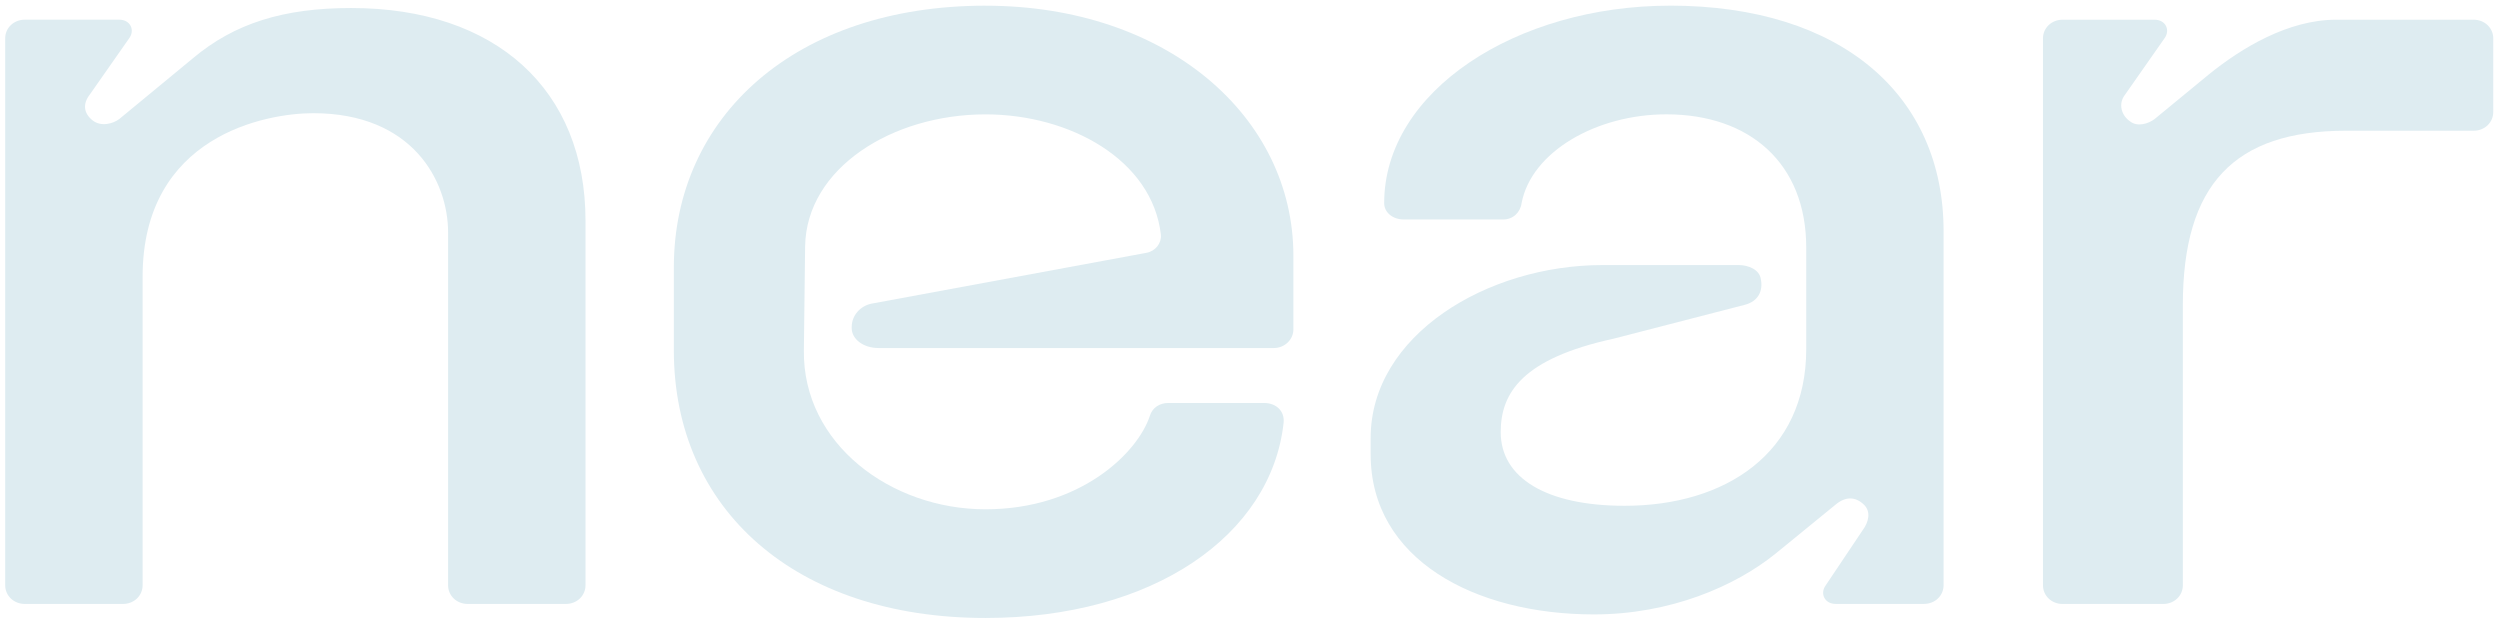
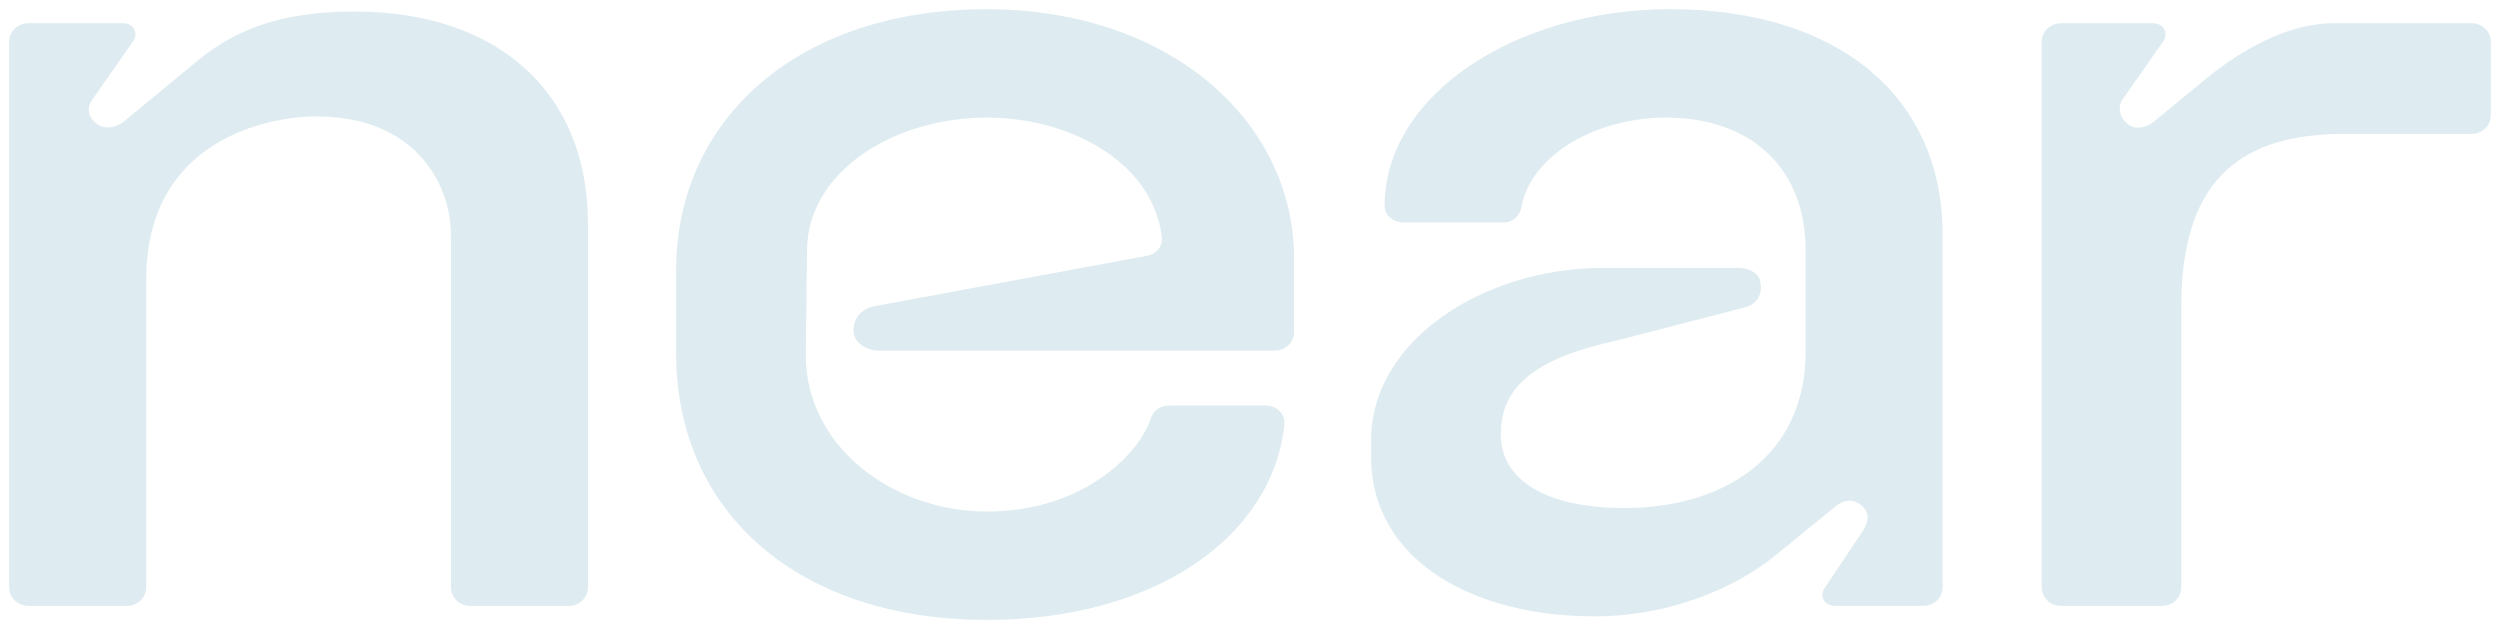
- <svg xmlns="http://www.w3.org/2000/svg" width="345" height="86" viewBox="0 0 345 86" fill="none">
+ <svg xmlns="http://www.w3.org/2000/svg" viewBox="-0.551 -0.489 345.886 87.037" fill="none">
  <path d="M48.464 1.106C39.15 1.106 32.378 3.203 26.624 8.04L16.463 16.423C15.616 17.07 13.922 17.553 12.739 16.583C11.553 15.617 11.385 14.326 12.4 13.037L17.818 5.296C18.665 4.166 17.989 2.716 16.463 2.716H3.426C1.903 2.716 0.717 3.846 0.717 5.296V80.763C0.717 82.213 1.903 83.344 3.426 83.344H16.971C18.494 83.344 19.68 82.213 19.68 80.763V38.193C19.68 18.683 36.781 15.62 43.214 15.62C56.927 15.62 61.837 24.973 61.837 32.066V80.763C61.837 82.213 63.024 83.344 64.546 83.344H78.091C79.614 83.344 80.8 82.213 80.8 80.763V30.453C80.8 12.393 68.442 1.106 48.464 1.106Z" fill="#DEECF1" />
  <path d="M135.995 0.783C109.752 0.783 92.99 16.103 92.99 36.903V48.353C92.99 70.283 109.752 85.28 135.995 85.28C159.189 85.28 175.443 73.83 177.137 58.35C177.309 56.737 176.122 55.61 174.428 55.61H161.223C160.036 55.61 159.021 56.257 158.681 57.383C156.988 62.544 149.032 70.283 135.995 70.283C122.957 70.283 110.766 61.253 110.935 48.353L111.106 34.004C111.274 23.2 123.128 15.783 135.995 15.783C147.678 15.783 159.021 22.073 160.204 32.394C160.302 33.587 159.441 34.663 158.206 34.89L120.245 41.907C118.722 42.23 117.536 43.52 117.536 45.13V45.29C117.536 46.74 119.058 48.03 121.26 48.03H175.779C177.277 48.03 178.488 46.874 178.488 45.45V35.294C178.488 16.107 161.048 0.787 135.991 0.787L135.995 0.783Z" fill="#DEECF1" />
  <path d="M230.464 0.782C209.3 0.782 191.016 12.552 191.016 28.032C191.016 29.322 192.202 30.288 193.725 30.288H207.438C208.792 30.288 209.807 29.322 209.979 28.032C211.333 20.938 220.307 15.778 229.957 15.778C241.468 15.778 249.26 22.552 249.26 34.162V48.192C249.26 62.542 238.084 69.799 224.199 69.799C213.363 69.799 207.098 65.929 207.098 59.638C207.098 54.155 210.147 49.478 222.673 46.738L240.79 42.062C242.651 41.578 243.33 40.125 242.991 38.515C242.823 37.225 241.3 36.578 239.942 36.578H221.151C205.236 36.578 189.15 46.252 189.15 60.442V62.698C189.15 77.212 203.542 84.789 219.964 84.789C230.461 84.789 239.435 80.918 245.021 76.405L253.319 69.632C254.674 68.502 256.028 68.502 257.211 69.632C258.226 70.599 257.887 72.052 257.04 73.179L251.961 80.758C251.114 81.889 251.79 83.339 253.316 83.339H265.506C267.029 83.339 268.215 82.209 268.215 80.758V31.898C268.215 13.195 254.163 0.778 230.457 0.778L230.464 0.782Z" fill="#DEECF1" />
  <path d="M341.359 2.72H322.393C315.792 2.72 309.356 6.59 304.784 10.3L297.338 16.426C296.491 17.073 294.965 17.556 293.95 16.75C292.763 15.943 292.256 14.33 293.274 13.04L298.692 5.3C299.54 4.17 298.864 2.72 297.338 2.72H284.64C283.117 2.72 281.931 3.85 281.931 5.3V80.766C281.931 82.216 283.117 83.347 284.64 83.347H298.524C300.046 83.347 301.233 82.216 301.233 80.766V42.067C301.233 25.456 308.344 18.04 323.754 18.04H341.359C342.881 18.04 344.068 16.91 344.068 15.46V5.3C344.068 3.85 342.881 2.72 341.359 2.72Z" fill="#DEECF1" />
</svg>
